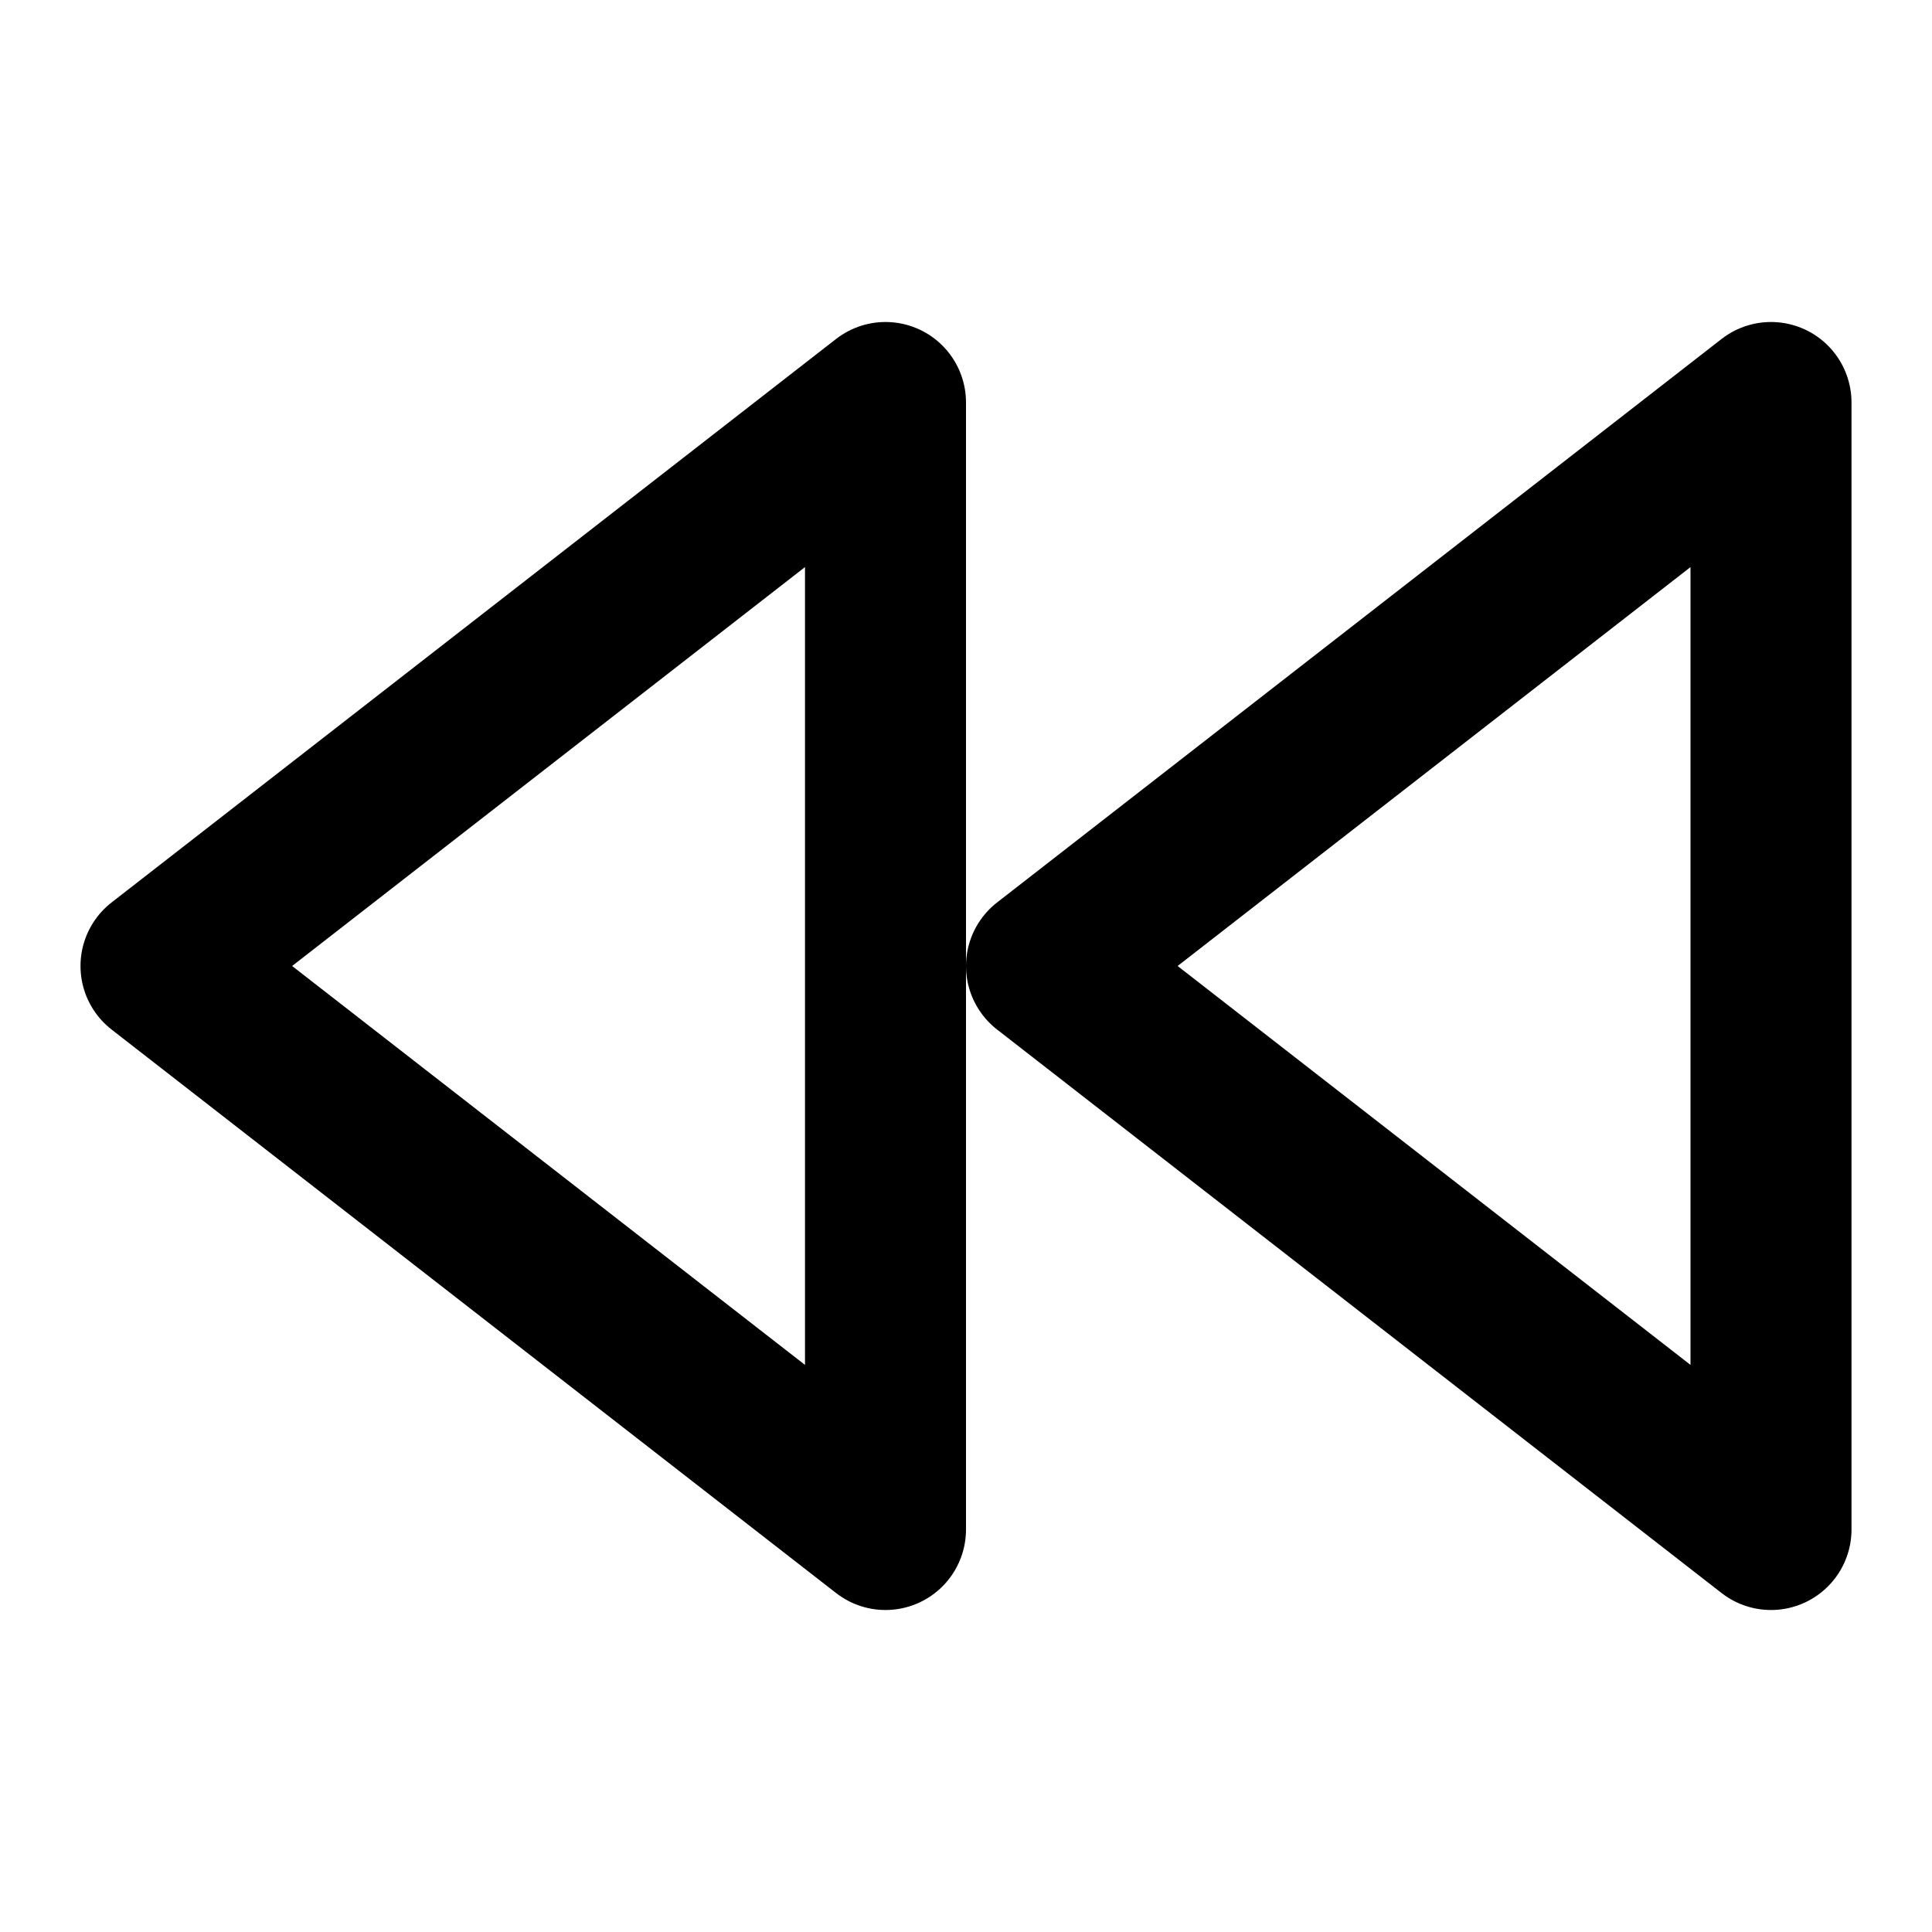
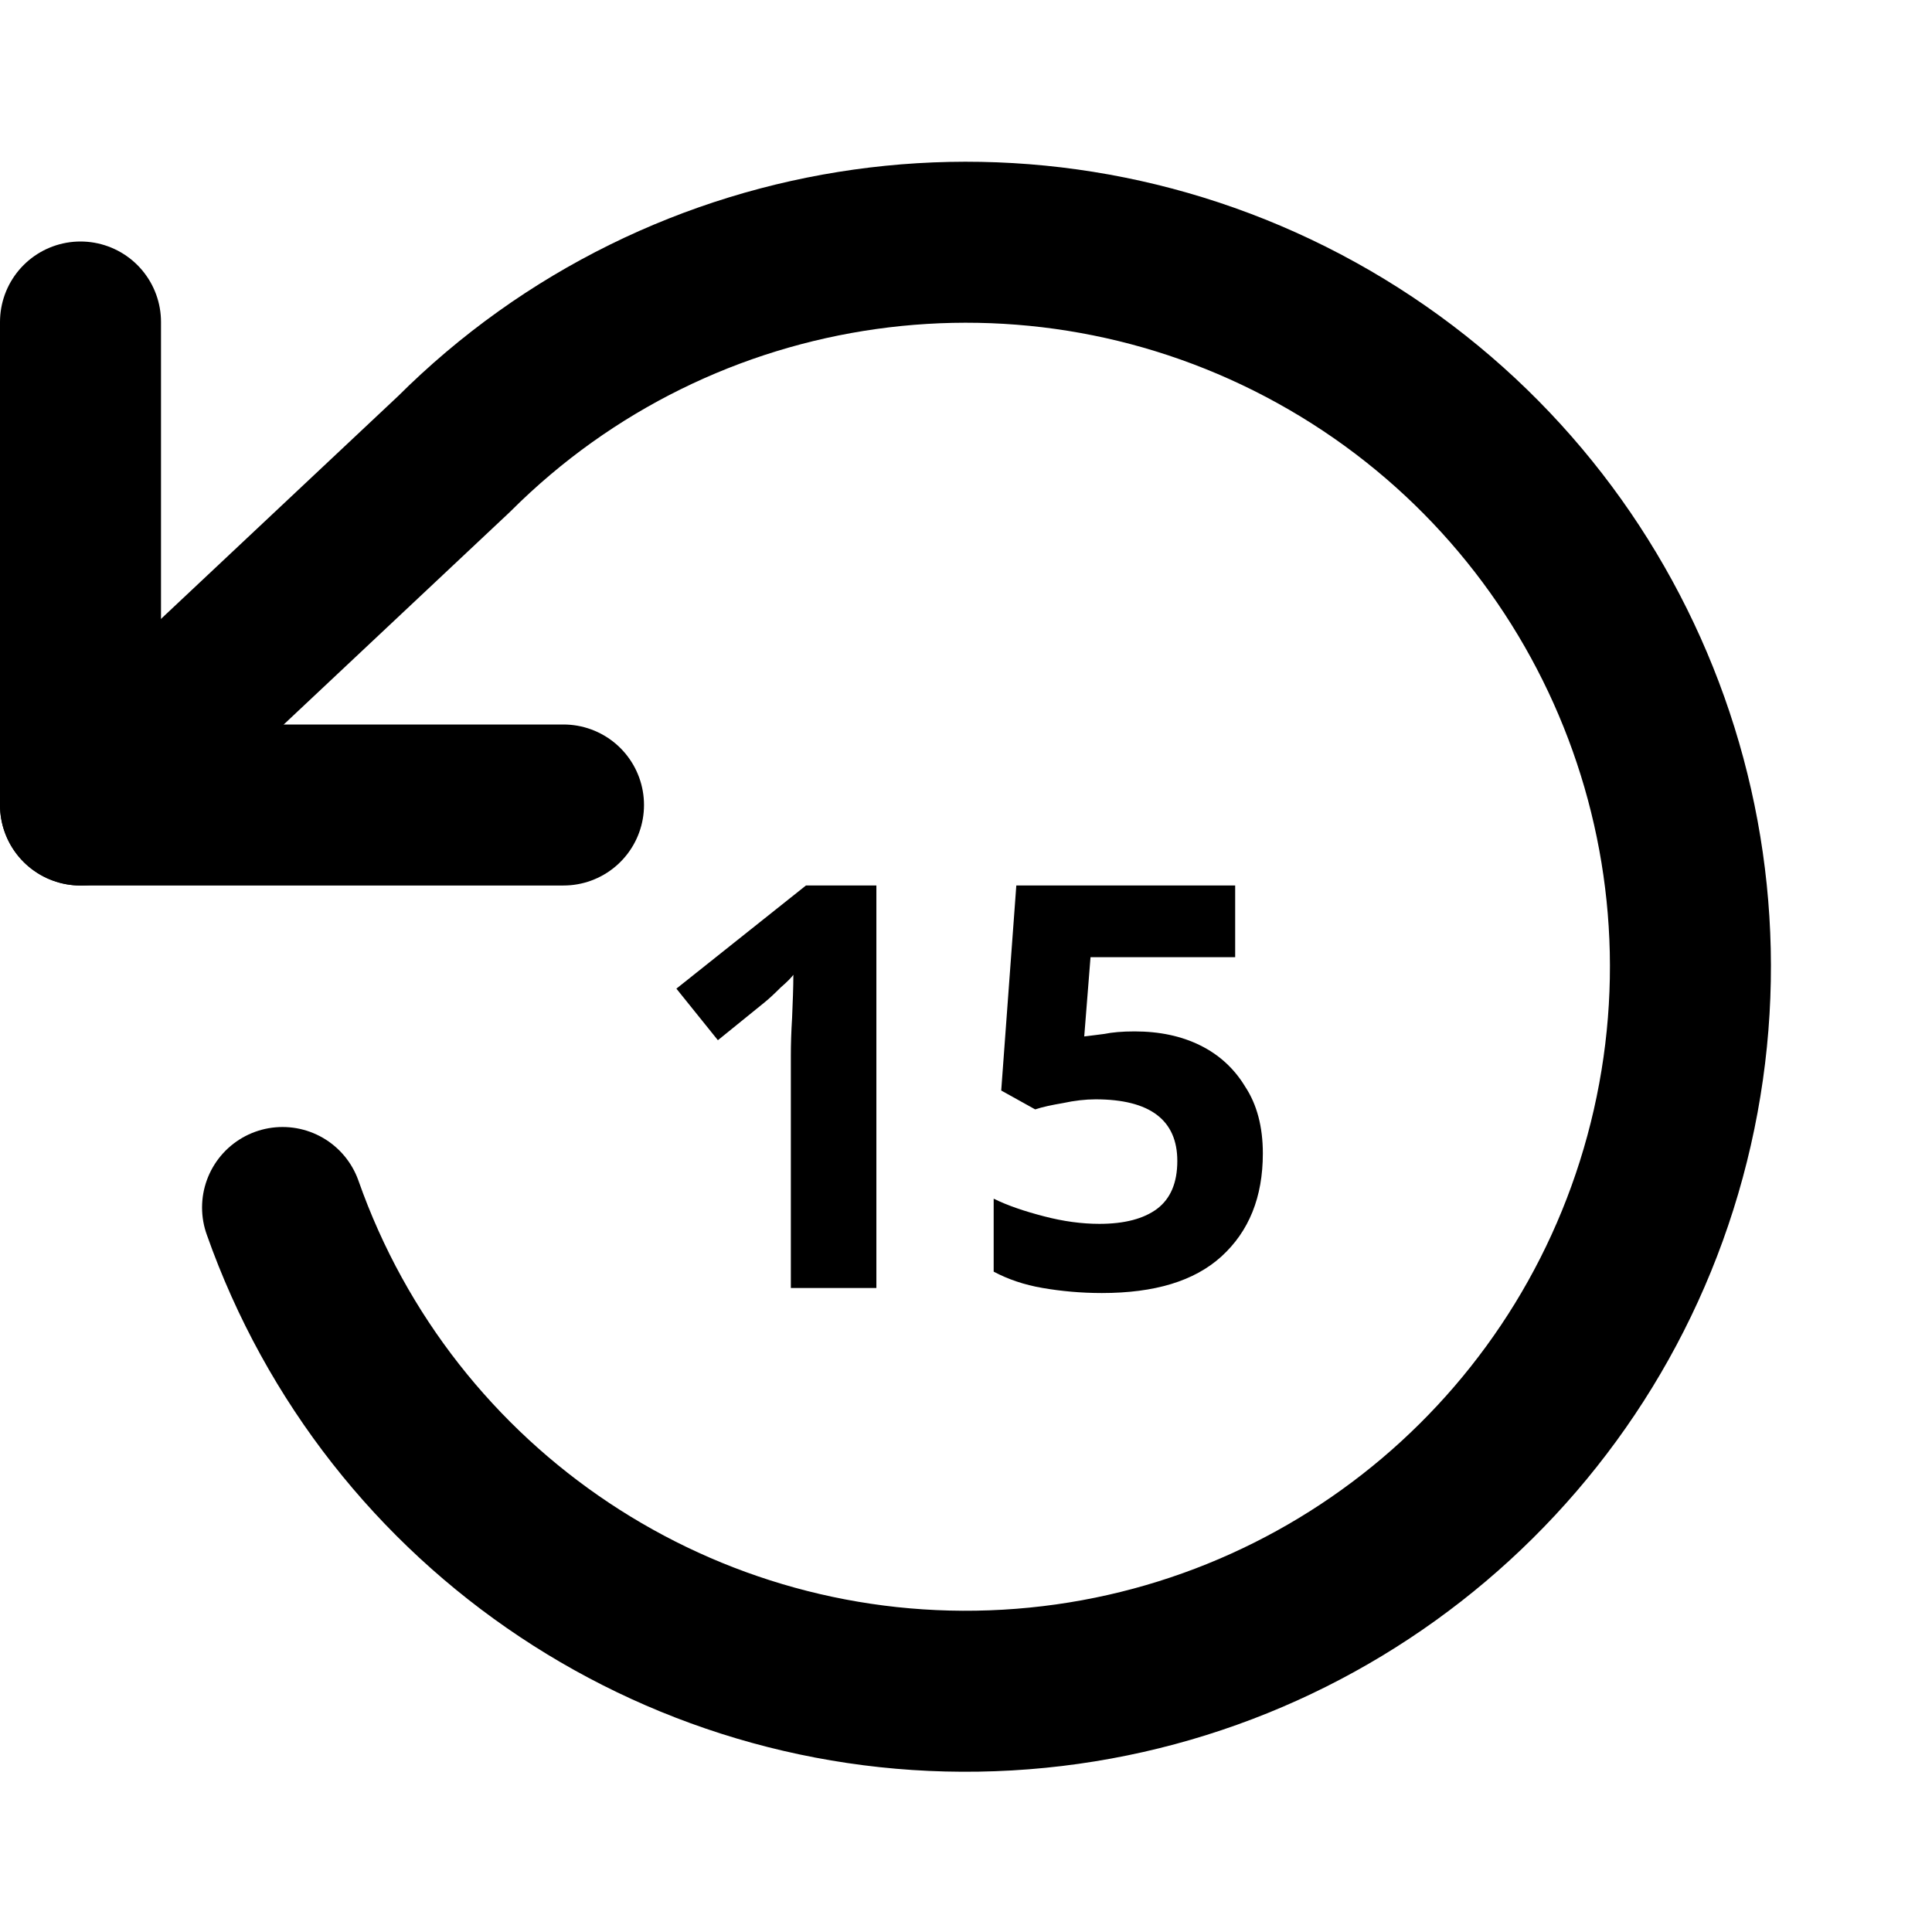
<svg xmlns="http://www.w3.org/2000/svg" width="24" height="24" viewBox="0 0 24 24" fill="none" stroke="currentColor" stroke-width="2" stroke-linecap="round" stroke-linejoin="round">
-   <polygon points="11 19 2 12 11 5 11 19" />
-   <polygon points="22 19 13 12 22 5 22 19" />
+   <polyline points="1 4 1 10 7 10" />
+   <path d="M3.51 15a9 9 0 1 0 2.13-9.36L1 10" />
+   <text x="12" y="16" text-anchor="middle" font-size="7" font-weight="600" fill="currentColor" stroke="none" font-family="sans-serif">15</text>
</svg>
